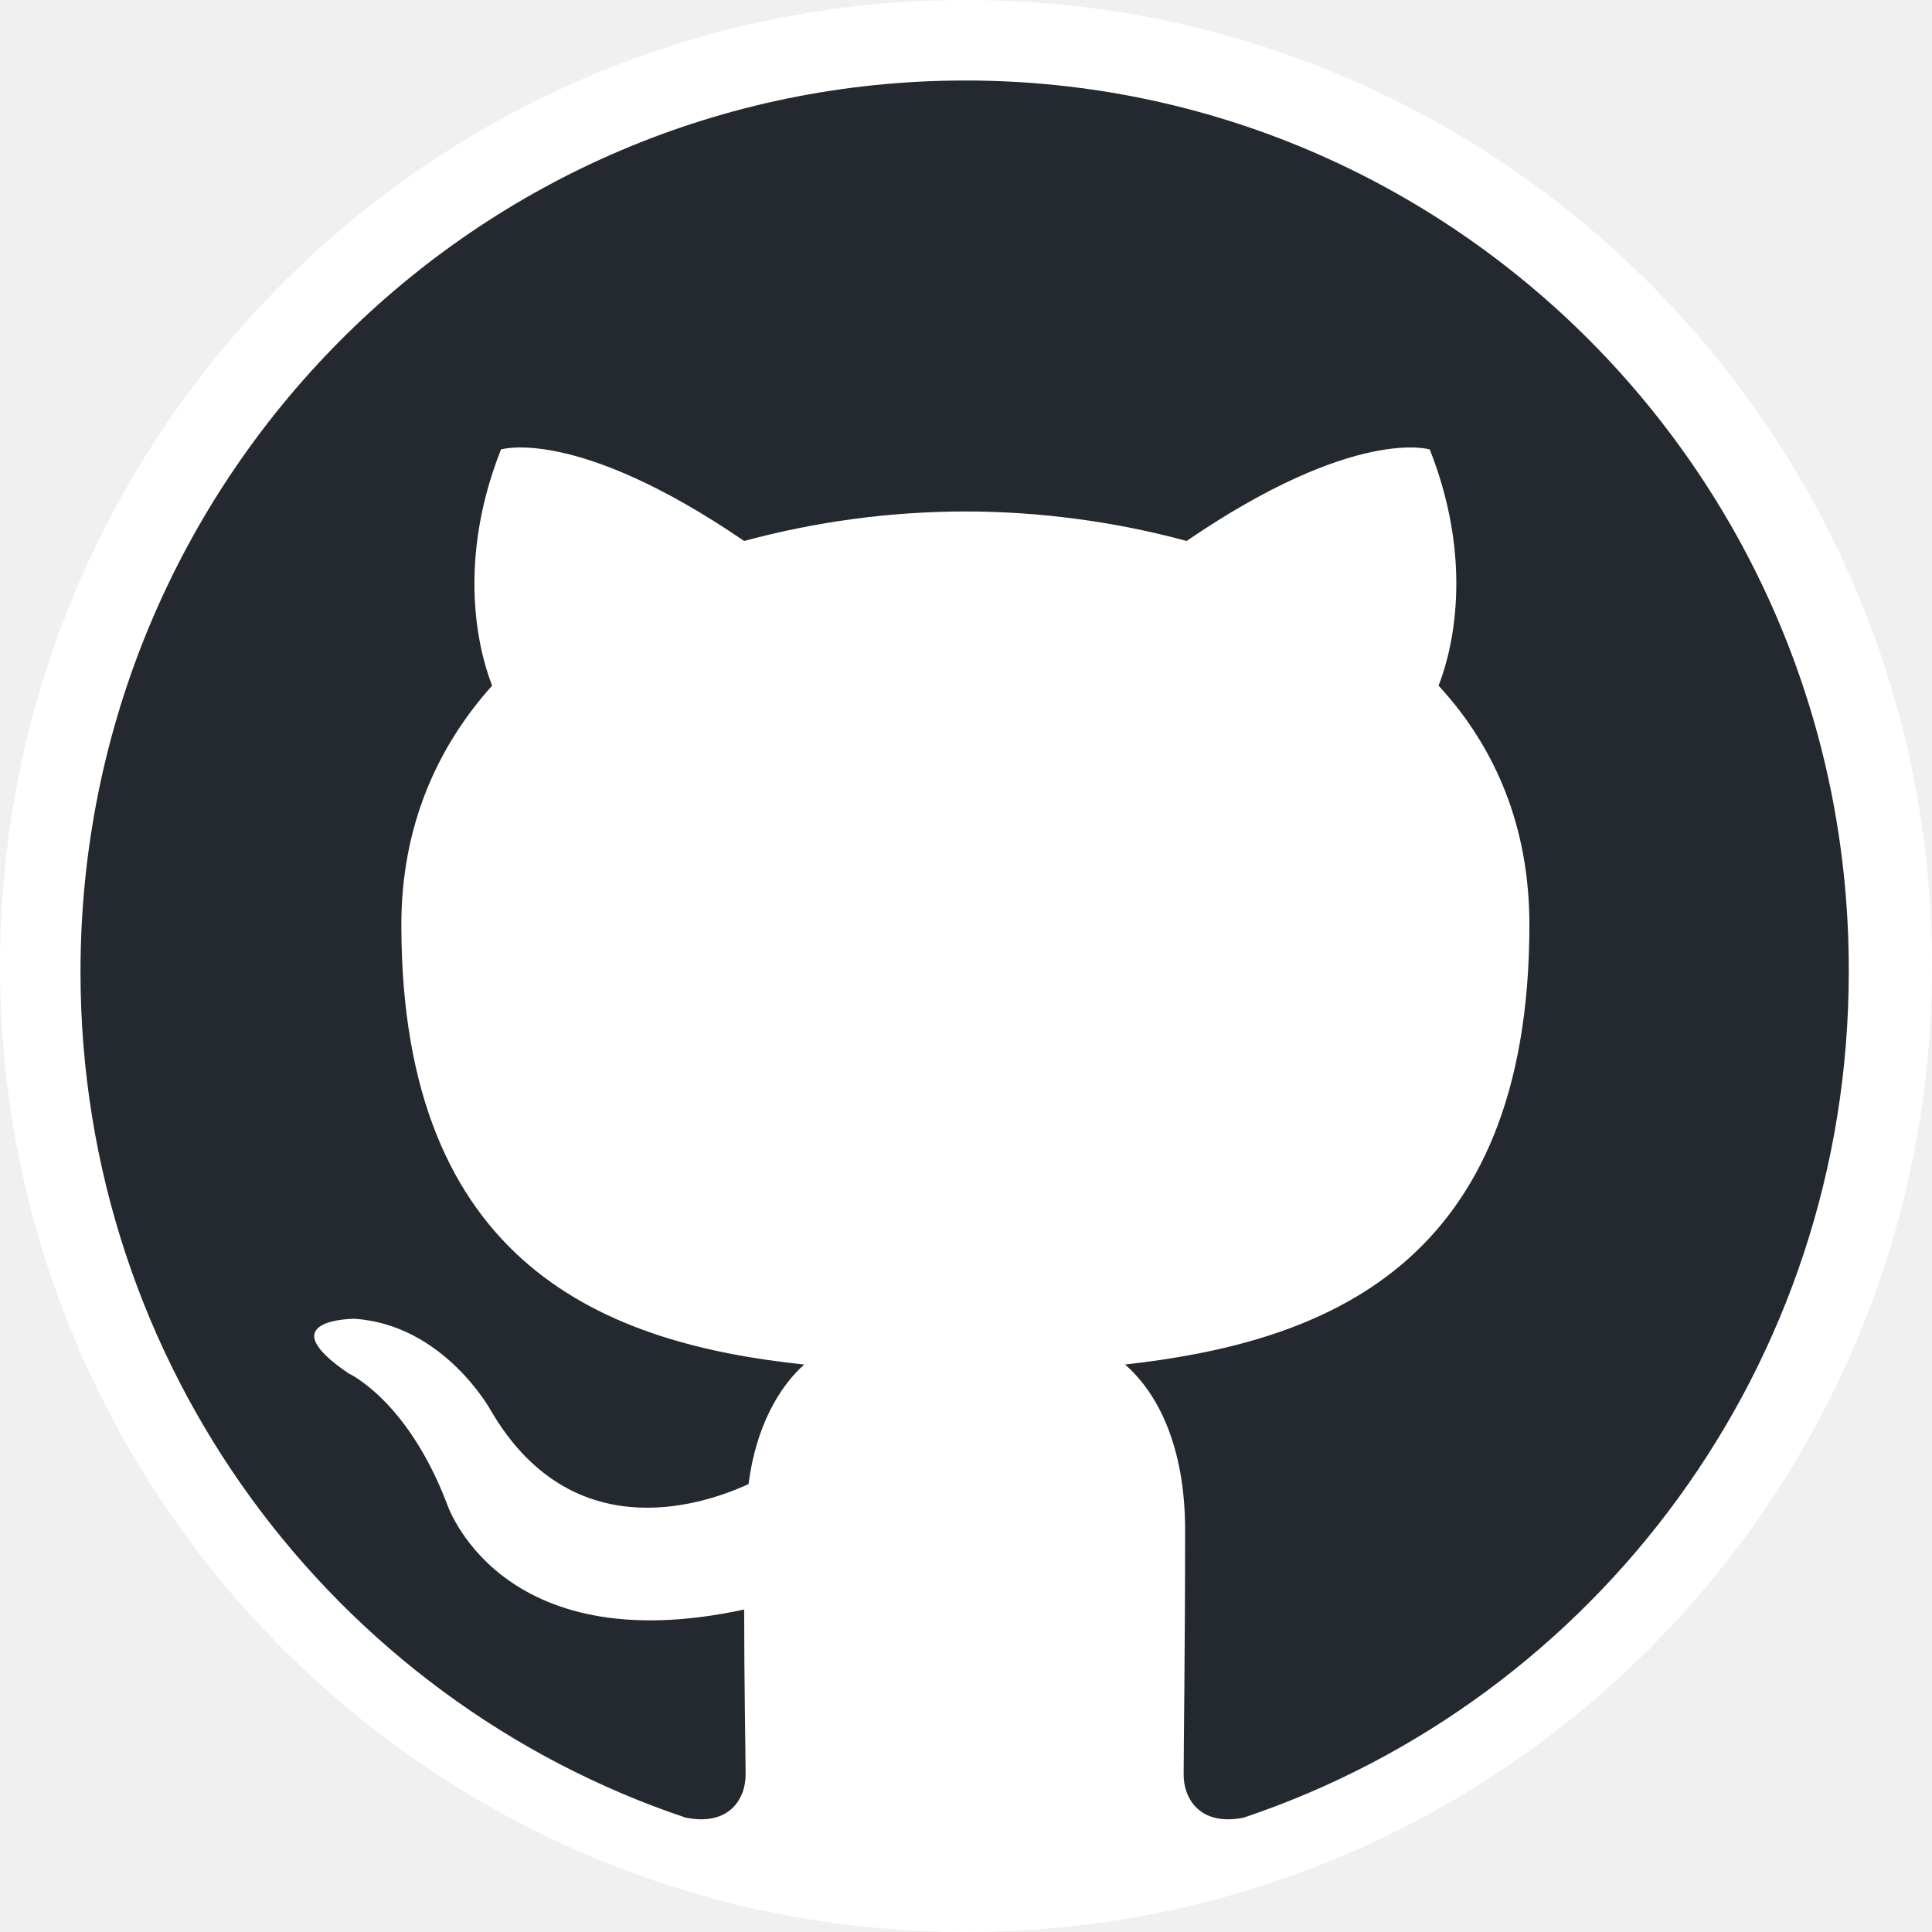
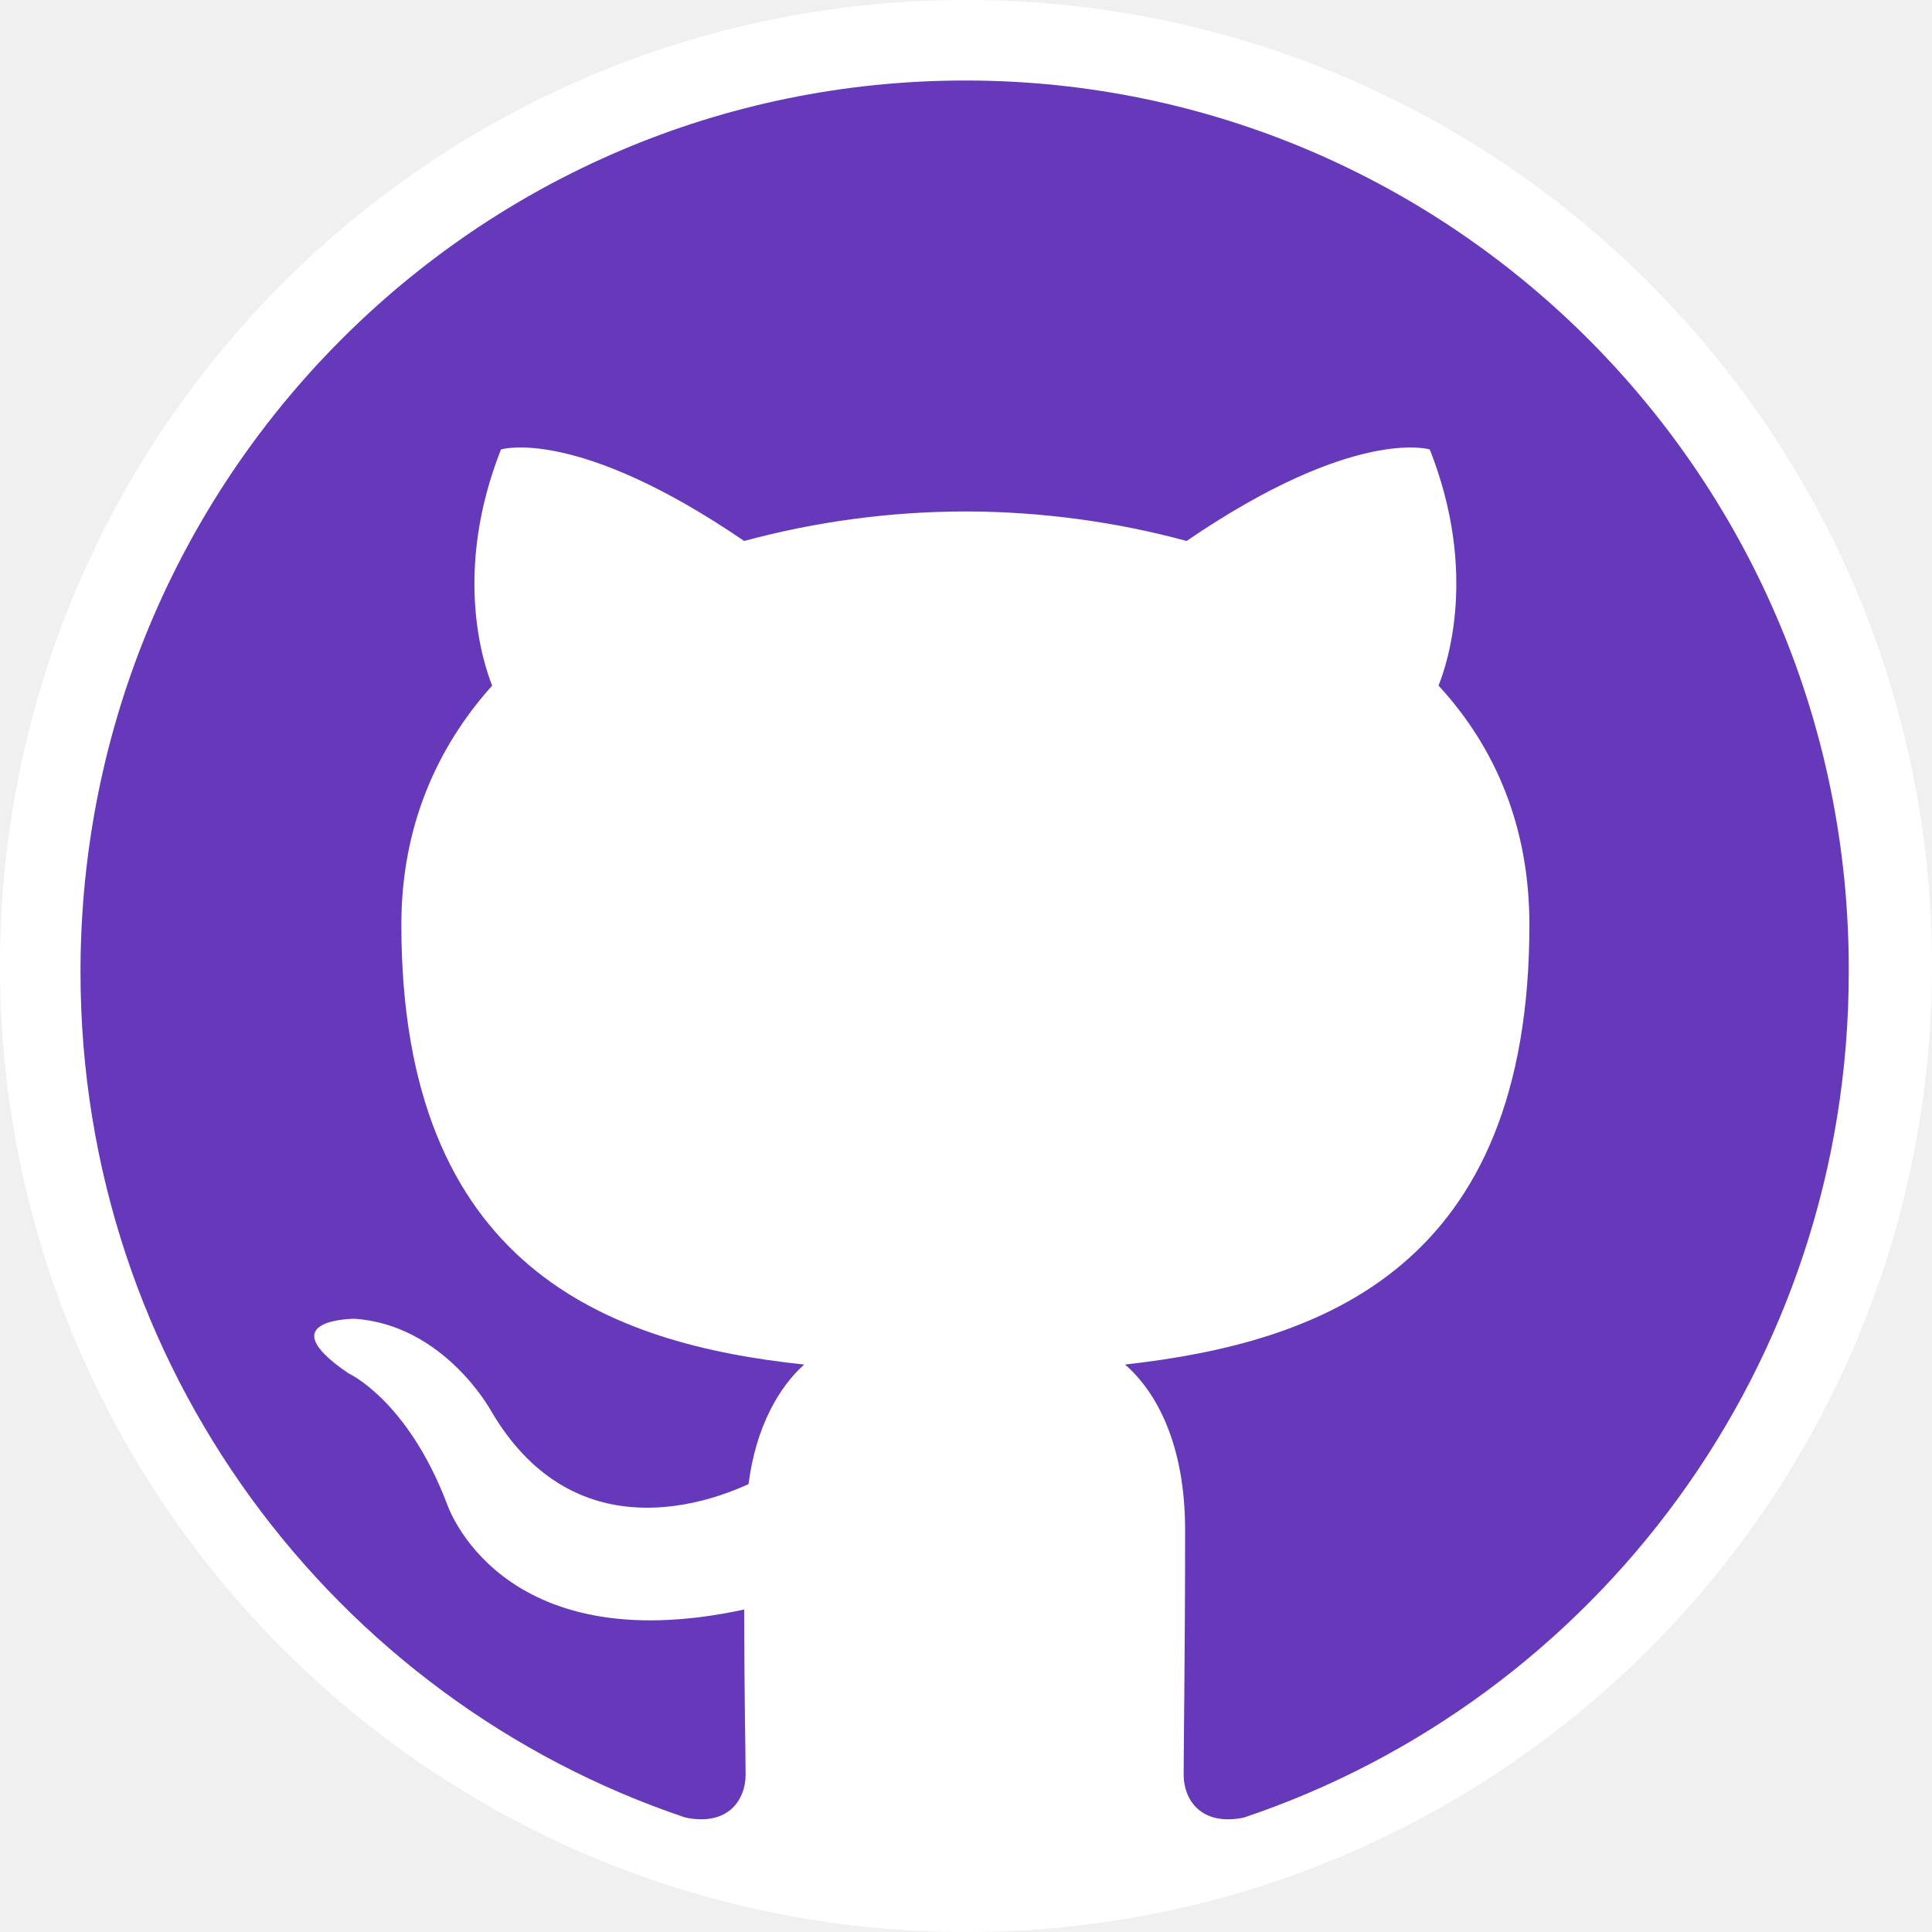
<svg xmlns="http://www.w3.org/2000/svg" width="96" height="96">
  <circle cx="48" cy="48" r="48" fill="#fff" />
-   <path fill="#24292f" fill-rule="evenodd" d="M47.969 4C23.655 4 4 23.8 4 48.295c0 19.58 12.594 36.155 30.065 42.021 2.184.441 2.984-.953 2.984-2.126 0-1.026-.072-4.546-.072-8.214-12.231 2.64-14.778-5.28-14.778-5.28-1.966-5.134-4.878-6.453-4.878-6.453-4.003-2.714.291-2.714.291-2.714 4.441.294 6.771 4.547 6.771 4.547 3.93 6.747 10.264 4.84 12.812 3.667.363-2.86 1.529-4.84 2.766-5.94-9.755-1.027-20.018-4.84-20.018-21.855 0-4.84 1.746-8.8 4.512-11.88-.436-1.1-1.965-5.647.438-11.734 0 0 3.712-1.174 12.083 4.547a42.273 42.273 0 0 1 10.993-1.467c3.712 0 7.497.514 10.991 1.467 8.372-5.72 12.085-4.547 12.085-4.547 2.403 6.087.873 10.634.436 11.734 2.84 3.08 4.514 7.04 4.514 11.88 0 17.015-10.264 20.754-20.092 21.855 1.602 1.393 2.984 4.033 2.984 8.213 0 5.94-.072 10.708-.072 12.174 0 1.173.801 2.567 2.985 2.127 17.47-5.868 30.064-22.441 30.064-42.022C91.936 23.8 72.21 4 47.97 4z" clip-rule="evenodd" />
+   <path fill="#6639ba" fill-rule="evenodd" d="M47.969 4C23.655 4 4 23.8 4 48.295c0 19.58 12.594 36.155 30.065 42.021 2.184.441 2.984-.953 2.984-2.126 0-1.026-.072-4.546-.072-8.214-12.231 2.64-14.778-5.28-14.778-5.28-1.966-5.134-4.878-6.453-4.878-6.453-4.003-2.714.291-2.714.291-2.714 4.441.294 6.771 4.547 6.771 4.547 3.93 6.747 10.264 4.84 12.812 3.667.363-2.86 1.529-4.84 2.766-5.94-9.755-1.027-20.018-4.84-20.018-21.855 0-4.84 1.746-8.8 4.512-11.88-.436-1.1-1.965-5.647.438-11.734 0 0 3.712-1.174 12.083 4.547a42.273 42.273 0 0 1 10.993-1.467c3.712 0 7.497.514 10.991 1.467 8.372-5.72 12.085-4.547 12.085-4.547 2.403 6.087.873 10.634.436 11.734 2.84 3.08 4.514 7.04 4.514 11.88 0 17.015-10.264 20.754-20.092 21.855 1.602 1.393 2.984 4.033 2.984 8.213 0 5.94-.072 10.708-.072 12.174 0 1.173.801 2.567 2.985 2.127 17.47-5.868 30.064-22.441 30.064-42.022C91.936 23.8 72.21 4 47.97 4z" clip-rule="evenodd" />
</svg>
